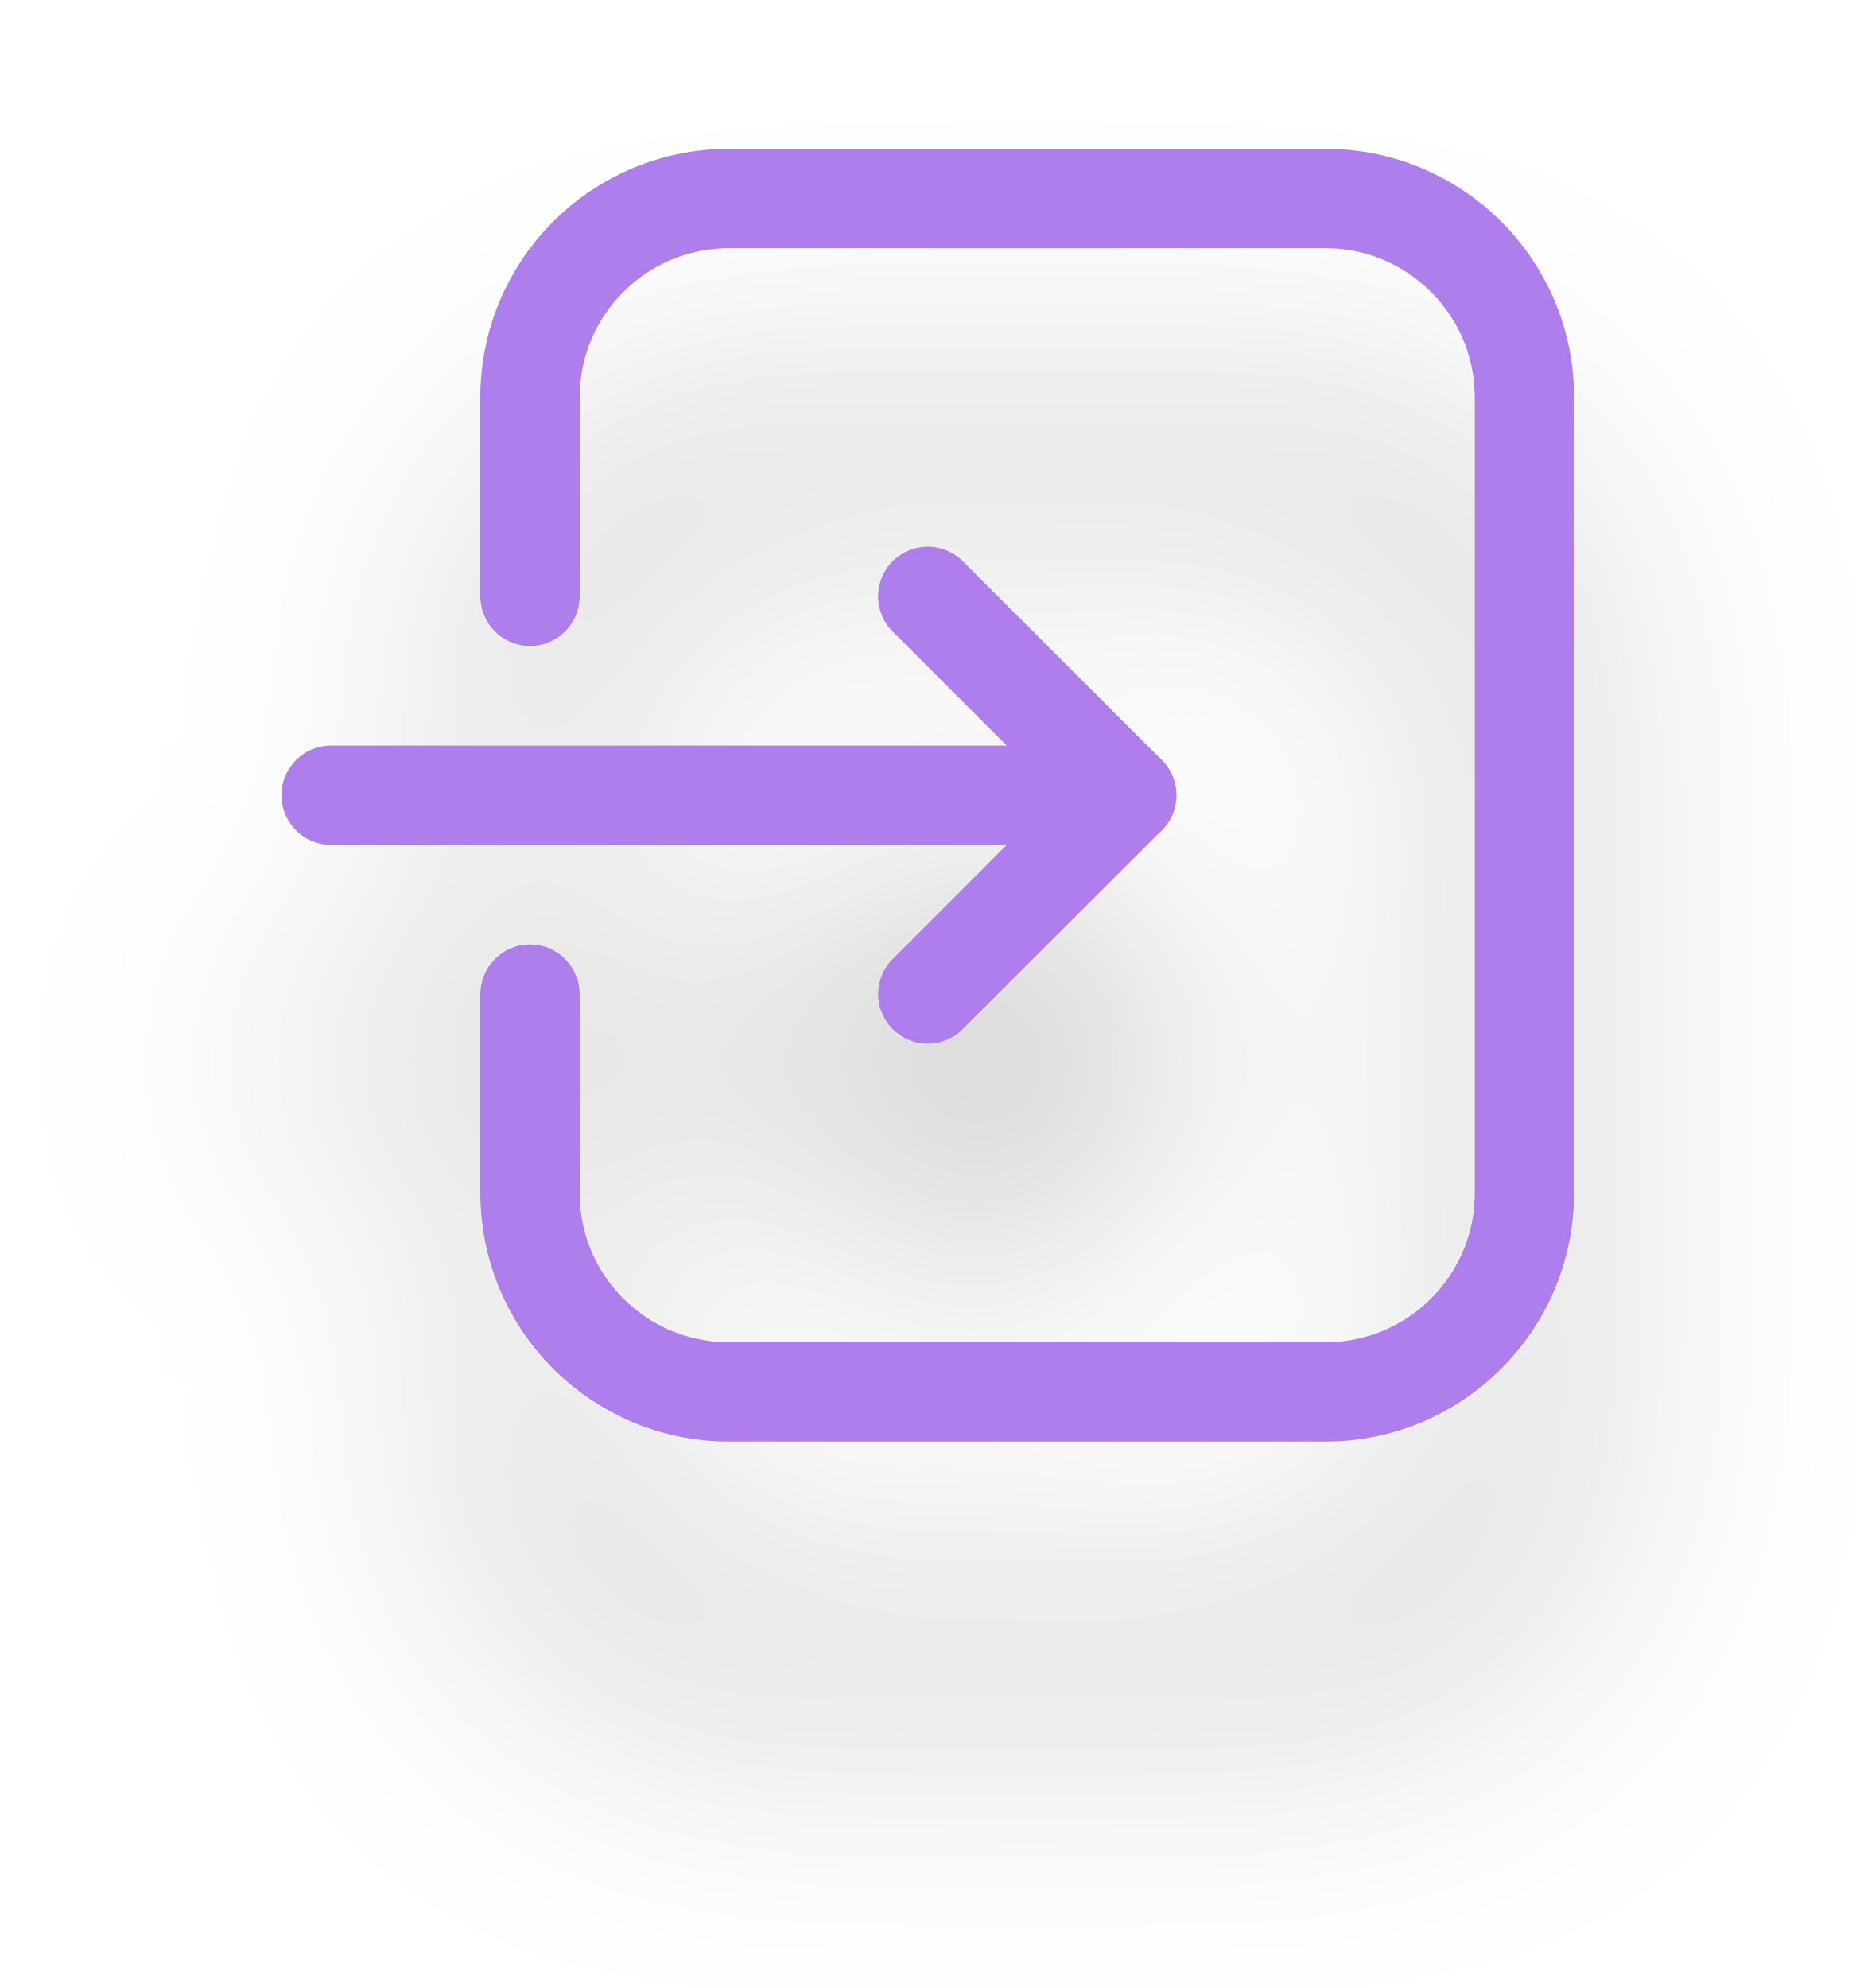
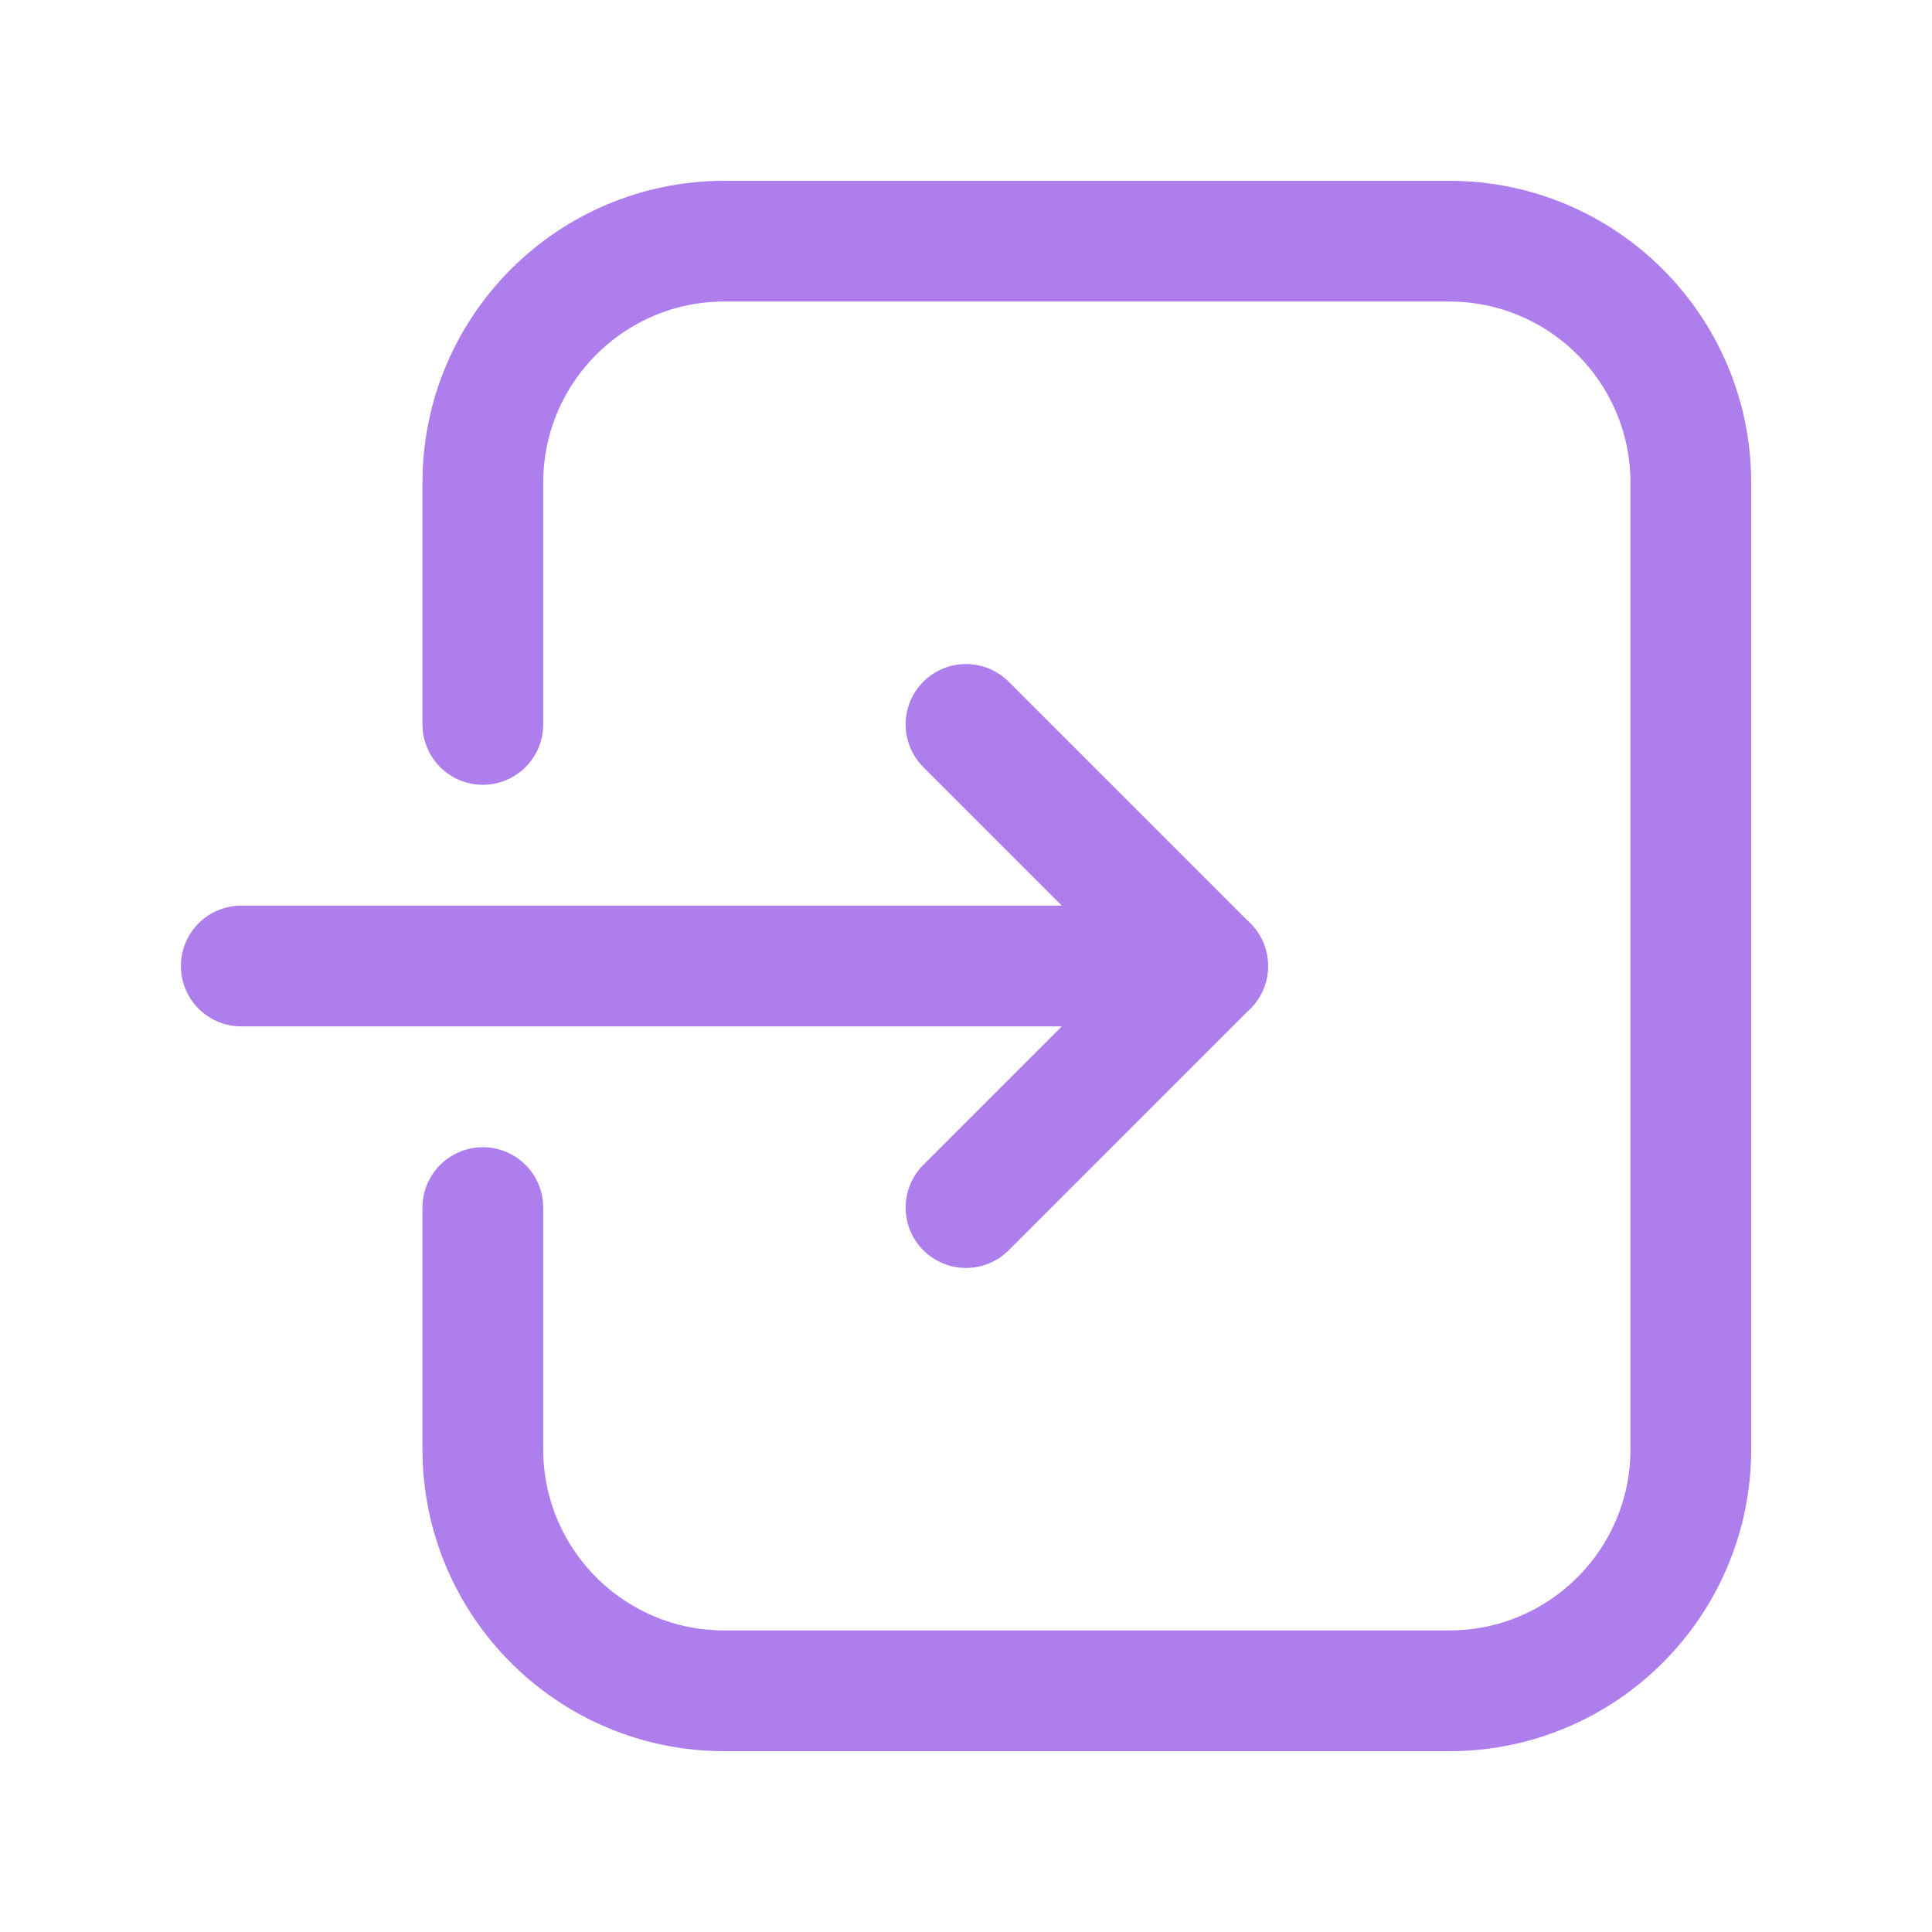
- <svg xmlns="http://www.w3.org/2000/svg" width="28" height="30" viewBox="0 0 28 30" fill="none">
-   <g filter="url(#filter0_d_241_92)">
-     <path d="M7.998 15.001V18.003C7.998 19.66 9.341 21.004 10.999 21.004H20.003C21.66 21.004 23.004 19.66 23.004 18.003V5.997C23.004 4.34 21.66 2.996 20.003 2.996H10.999C9.341 2.996 7.998 4.34 7.998 5.997V8.999" stroke="#AE7EED" stroke-width="1.5" stroke-linecap="round" stroke-linejoin="round" />
-     <path d="M14 15.001L17.001 12L14 8.999" stroke="#AE7EED" stroke-width="1.5" stroke-linecap="round" stroke-linejoin="round" />
-     <path d="M4.997 12H17.002" stroke="#AE7EED" stroke-width="1.5" stroke-linecap="round" stroke-linejoin="round" />
-   </g>
-   <defs>
-     <filter id="filter0_d_241_92" x="-2" y="0" width="32" height="32" filterUnits="userSpaceOnUse" color-interpolation-filters="sRGB">
-       <feFlood flood-opacity="0" result="BackgroundImageFix" />
-       <feColorMatrix in="SourceAlpha" type="matrix" values="0 0 0 0 0 0 0 0 0 0 0 0 0 0 0 0 0 0 127 0" result="hardAlpha" />
-       <feOffset dy="4" />
-       <feGaussianBlur stdDeviation="2" />
-       <feComposite in2="hardAlpha" operator="out" />
-       <feColorMatrix type="matrix" values="0 0 0 0 0 0 0 0 0 0 0 0 0 0 0 0 0 0 0.25 0" />
-       <feBlend mode="normal" in2="BackgroundImageFix" result="effect1_dropShadow_241_92" />
-       <feBlend mode="normal" in="SourceGraphic" in2="effect1_dropShadow_241_92" result="shape" />
-     </filter>
-   </defs>
+ <svg xmlns="http://www.w3.org/2000/svg" width="24" height="24" viewBox="0 0 24 24" fill="none">
+   <path d="M5.998 15.001V18.003C5.998 19.66 7.341 21.004 8.999 21.004H18.003C19.66 21.004 21.004 19.66 21.004 18.003V5.997C21.004 4.34 19.66 2.996 18.003 2.996H8.999C7.341 2.996 5.998 4.34 5.998 5.997V8.999" stroke="#AE7EED" stroke-width="1.5" stroke-linecap="round" stroke-linejoin="round" />
+   <path d="M12 15.001L15.001 12L12 8.999" stroke="#AE7EED" stroke-width="1.5" stroke-linecap="round" stroke-linejoin="round" />
+   <path d="M2.997 12H15.002" stroke="#AE7EED" stroke-width="1.5" stroke-linecap="round" stroke-linejoin="round" />
</svg>
